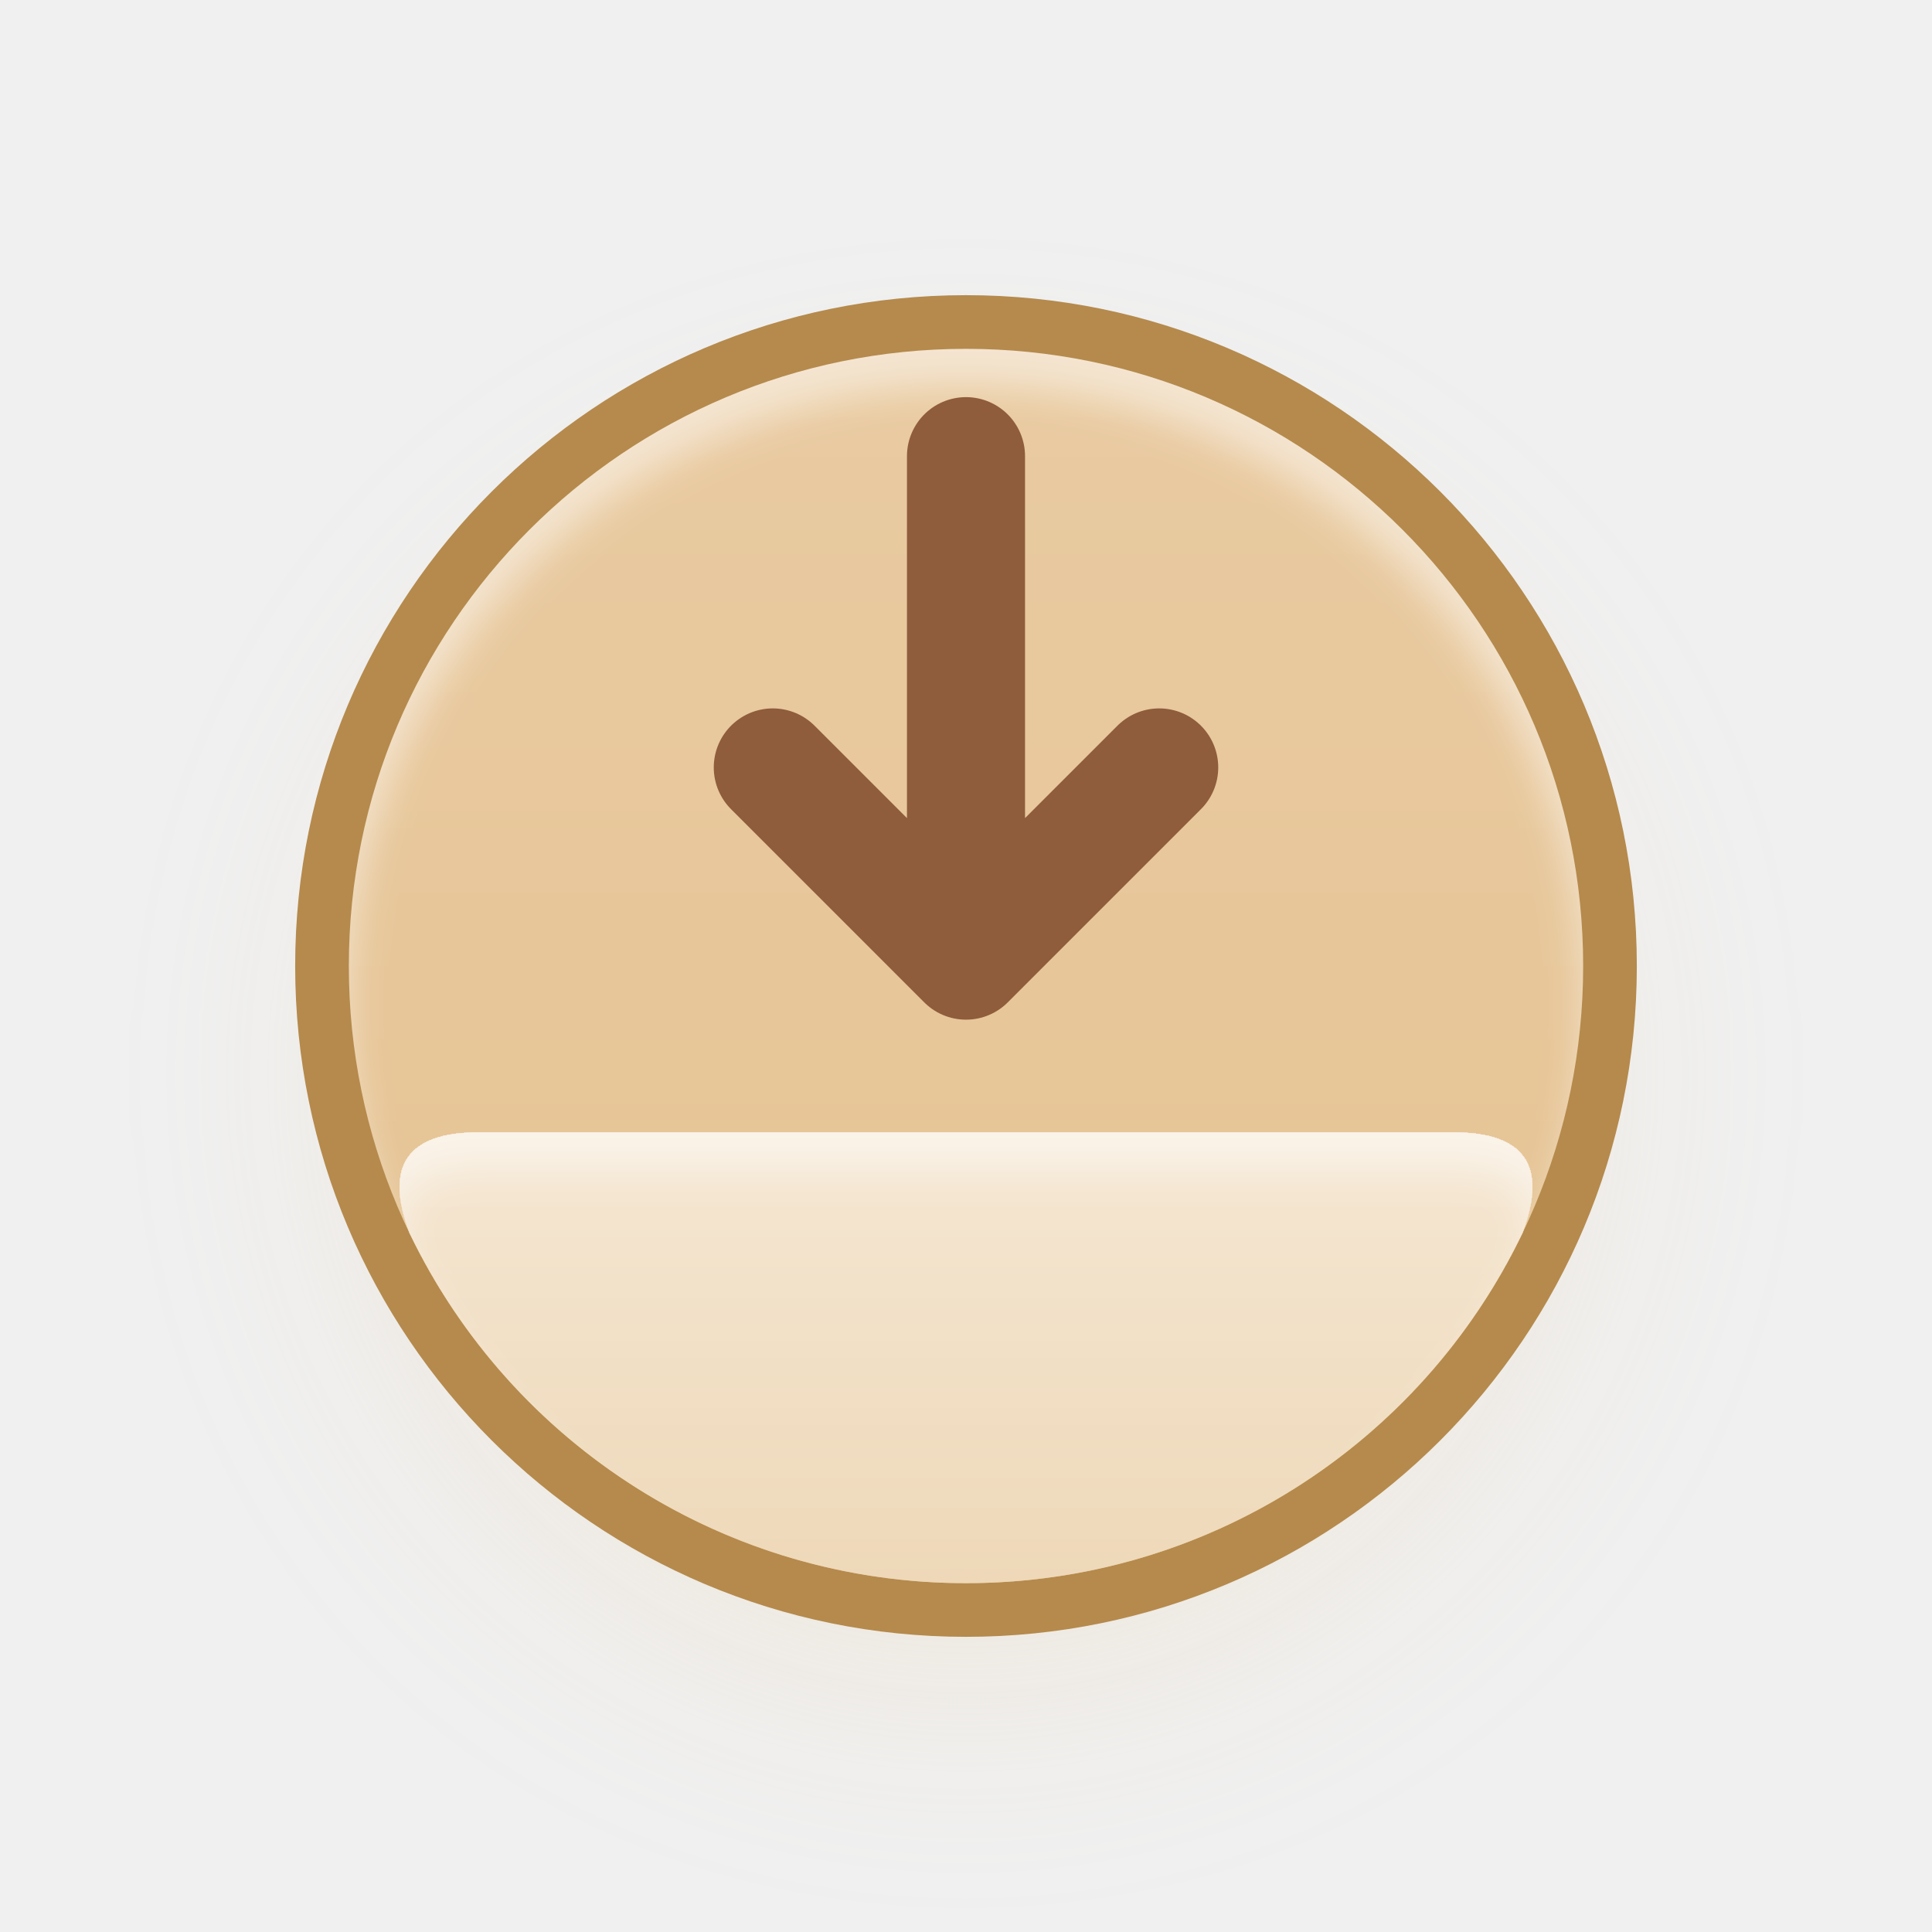
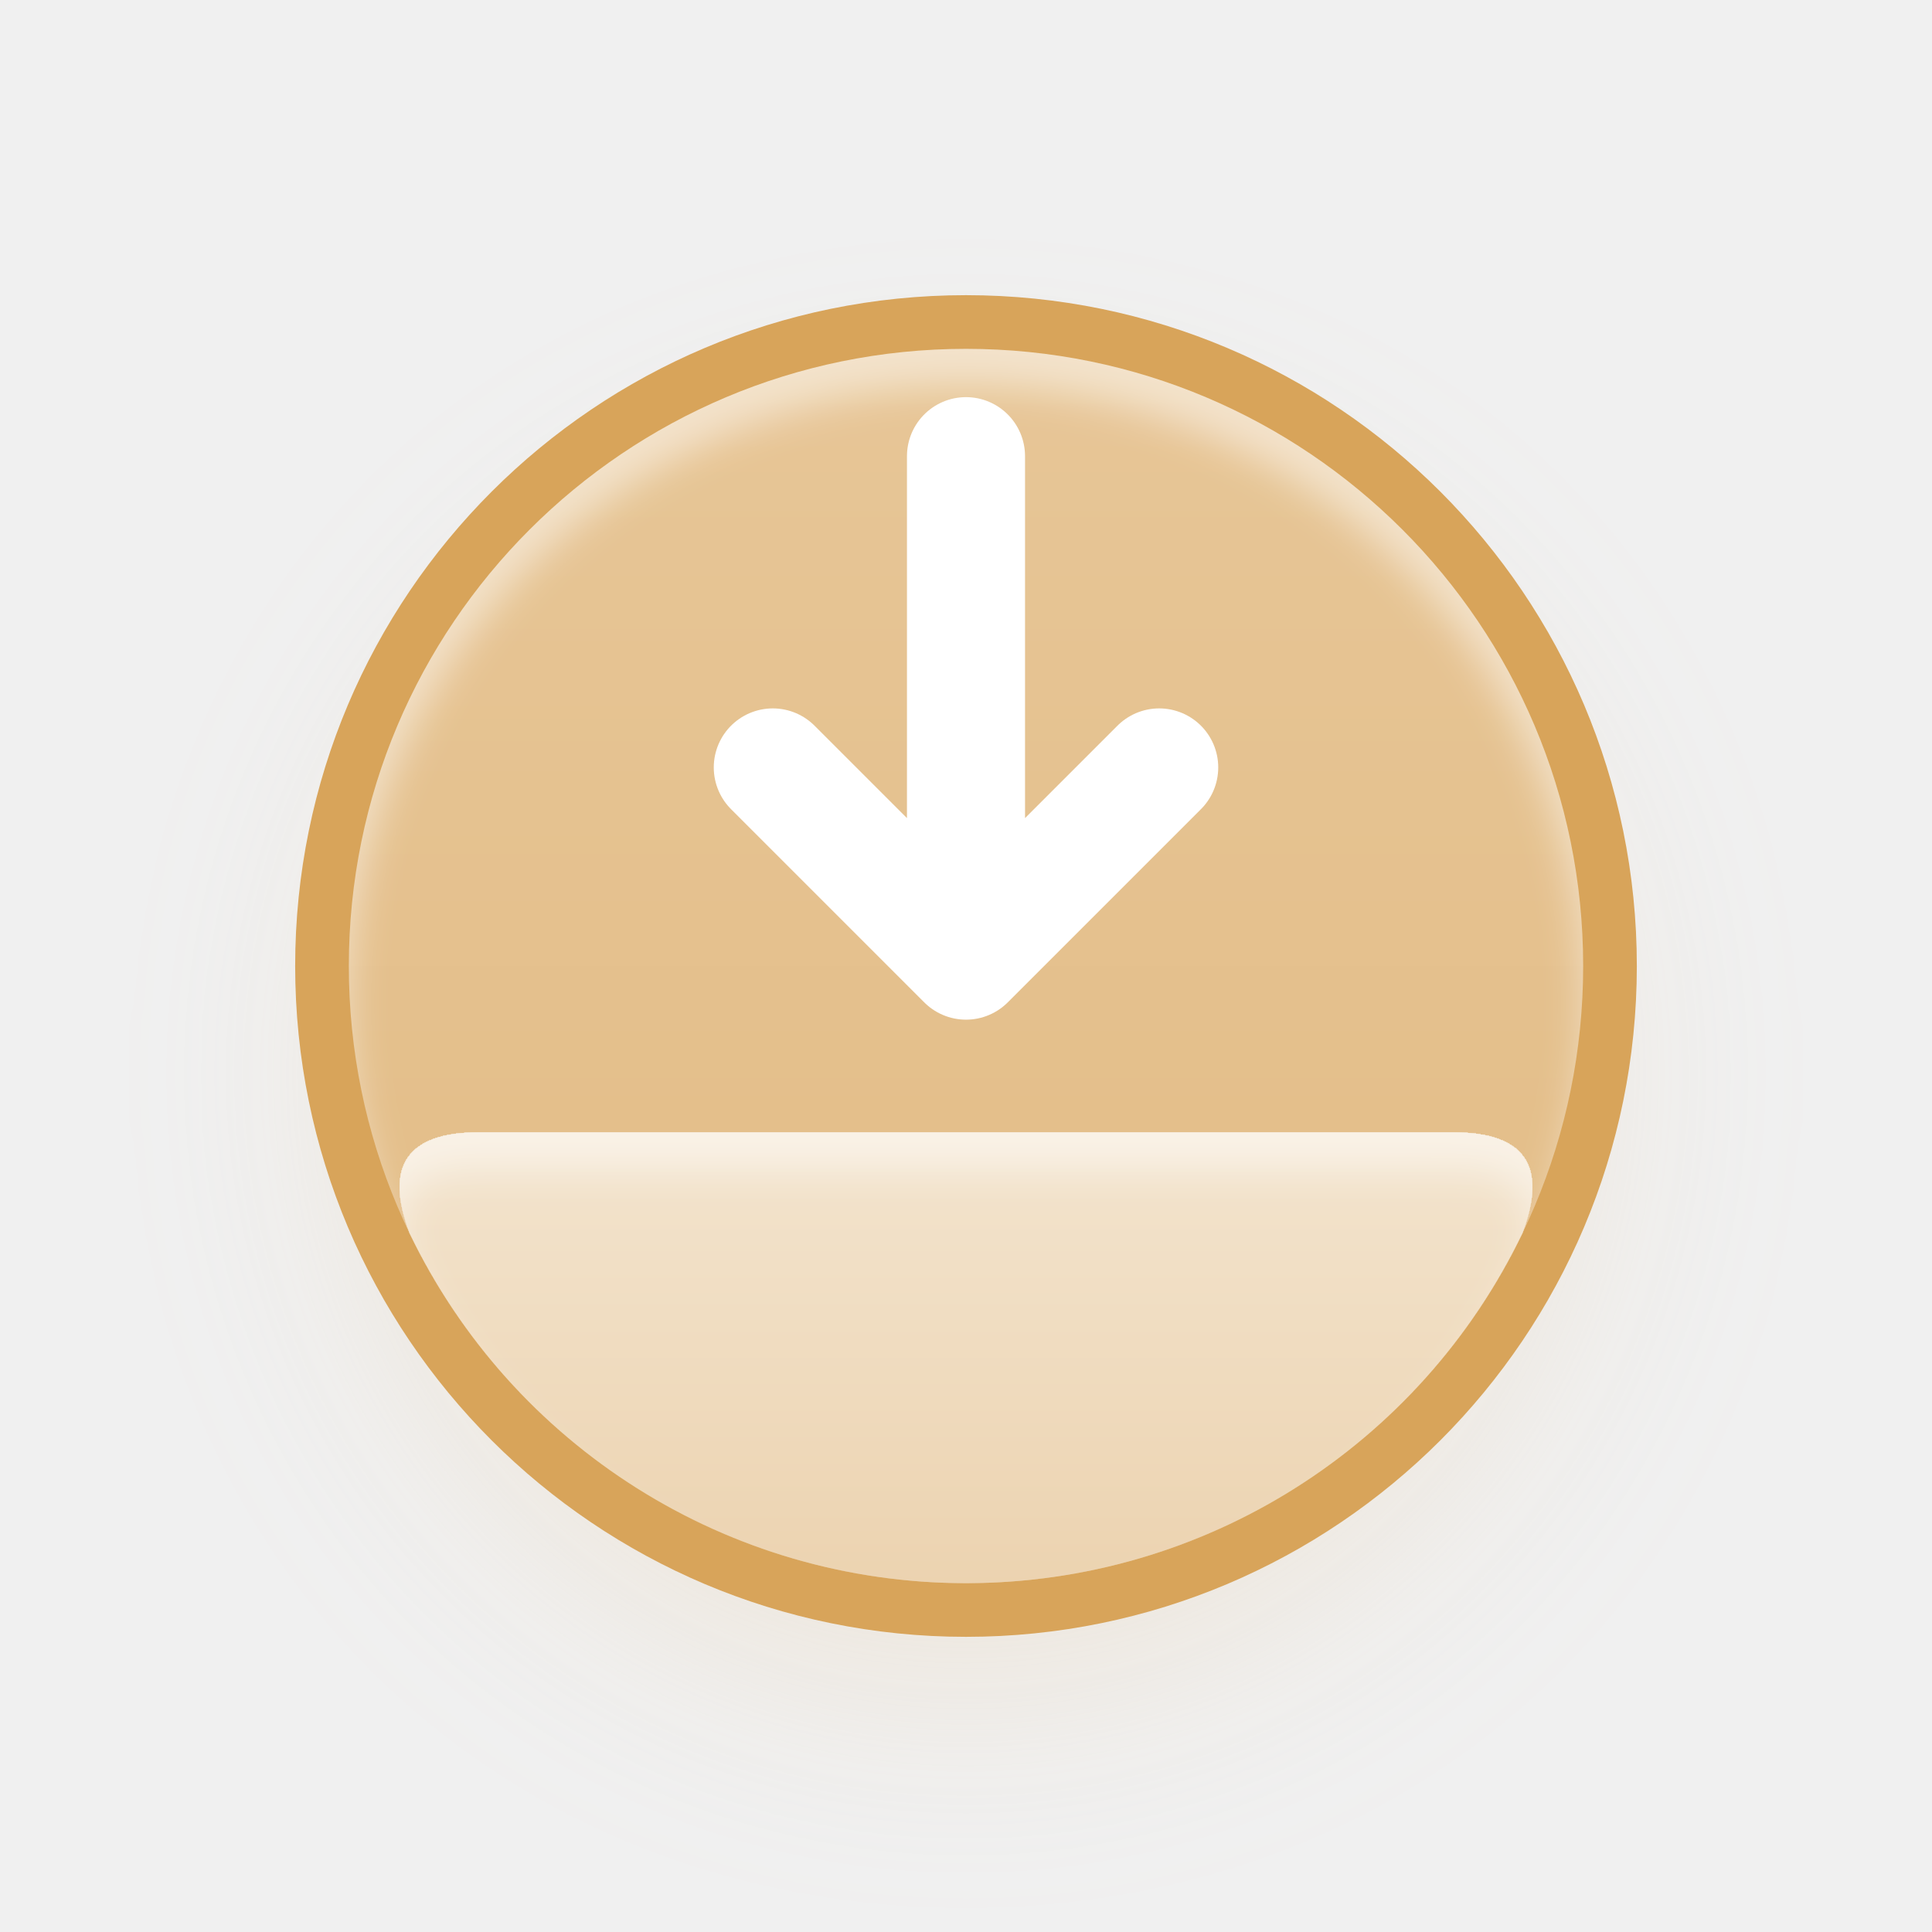
<svg xmlns="http://www.w3.org/2000/svg" viewBox="-2.5 -5.5 36 36" width="96" height="96" fill="none">
  <defs>
-     <linearGradient id="loS-ki-download-soft" x1="0" y1="0" x2="0" y2="1">
-       <stop offset="0" stop-color="#E9CBA2" />
-       <stop offset="1" stop-color="#E5C291" />
+     <linearGradient id="loS-ki-download" x1="0" y1="0" x2="0" y2="1">
+       <stop offset="0" stop-color="#E7C697" />
+       <stop offset="1" stop-color="#E2BB84" />
    </linearGradient>
-     <linearGradient id="upS-ki-download-soft" x1="0" y1="0" x2="0" y2="1">
-       <stop offset="0" stop-color="#F5E7D3" />
-       <stop offset="1" stop-color="#EED8B8" />
+     <linearGradient id="upS-ki-download" x1="0" y1="0" x2="0" y2="1">
+       <stop offset="0" stop-color="#F3E4CE" />
+       <stop offset="1" stop-color="#ECD3B0" />
    </linearGradient>
-     <filter id="sh-ki-download-soft" x="-40%" y="-40%" width="180%" height="190%" color-interpolation-filters="sRGB">
+     <filter id="sh-ki-download" x="-40%" y="-40%" width="180%" height="190%" color-interpolation-filters="sRGB">
      <feFlood flood-opacity="0" result="BackgroundImageFix" />
      <feColorMatrix in="SourceAlpha" type="matrix" values="0 0 0 0 0 0 0 0 0 0 0 0 0 0 0 0 0 0 127 0" result="hardAlpha" />
      <feOffset dy="2" />
      <feGaussianBlur stdDeviation="2" />
      <feComposite in2="hardAlpha" operator="out" />
-       <feColorMatrix type="matrix" values="0 0 0 0 0.906 0 0 0 0 0.784 0 0 0 0 0.604 0 0 0 0.21 0" />
+       <feColorMatrix type="matrix" values="0 0 0 0 0.894 0 0 0 0 0.757 0 0 0 0 0.561 0 0 0 0.21 0" />
      <feBlend in2="BackgroundImageFix" mode="normal" result="shadow" />
      <feBlend in="SourceGraphic" in2="shadow" mode="normal" />
    </filter>
-     <filter id="hi-ki-download-soft" x="-10%" y="-10%" width="120%" height="130%" color-interpolation-filters="sRGB">
+     <filter id="hi-ki-download" x="-10%" y="-10%" width="120%" height="130%" color-interpolation-filters="sRGB">
      <feColorMatrix in="SourceAlpha" type="matrix" values="0 0 0 0 0 0 0 0 0 0 0 0 0 0 0 0 0 0 127 0" result="a" />
      <feOffset in="a" dy="0.7" />
      <feGaussianBlur stdDeviation="0.35" />
      <feComposite in2="a" operator="arithmetic" k2="-1" k3="1" />
      <feColorMatrix type="matrix" values="0 0 0 0 1 0 0 0 0 1 0 0 0 0 1 0 0 0 0.5 0" />
      <feBlend in2="SourceGraphic" mode="overlay" />
    </filter>
-     <mask id="ol-ki-download-soft-0" maskUnits="userSpaceOnUse" x="-40" y="-40" width="111" height="109">
+     <mask id="ol-ki-download-0" maskUnits="userSpaceOnUse" x="-40" y="-40" width="111" height="109">
      <rect x="-40" y="-40" width="111" height="109" fill="#fff" />
      <path d="M4 12.5A11.5 11.5 0 1 0 27 12.5A11.5 11.5 0 1 0 4 12.5Z" fill="#000" />
    </mask>
  </defs>
-   <path d="M4 12.5A11.5 11.5 0 1 0 27 12.5A11.5 11.5 0 1 0 4 12.5Z" fill="none" stroke-width="1" stroke="url(#loS-ki-download-soft)" />
-   <g filter="url(#sh-ki-download-soft)">
-     <g filter="url(#hi-ki-download-soft)">
-       <path d="M4 12.5A11.5 11.5 0 1 0 27 12.5A11.5 11.5 0 1 0 4 12.5Z" fill="url(#loS-ki-download-soft)" />
+   <path d="M4 12.5A11.5 11.5 0 1 0 27 12.5A11.5 11.5 0 1 0 4 12.5Z" fill="none" stroke-width="1" stroke="url(#loS-ki-download)" />
+   <g filter="url(#sh-ki-download)">
+     <g filter="url(#hi-ki-download)">
+       <path d="M4 12.5A11.5 11.5 0 1 0 27 12.5A11.5 11.5 0 1 0 4 12.5Z" fill="url(#loS-ki-download)" />
    </g>
  </g>
-   <path d="M4 12.5A11.5 11.5 0 1 0 27 12.5A11.5 11.5 0 1 0 4 12.5Z" mask="url(#ol-ki-download-soft-0)" fill="none" stroke-width="2" stroke="#B58A4C" />
-   <path fill="none" stroke="#8F5C3C" stroke-width="2.2" stroke-linecap="round" stroke-linejoin="round" d="M15.5 3V12.4M11.9 8.8L15.5 12.4L19.1 8.8" />
-   <g filter="url(#hi-ki-download-soft)">
-     <path fill="url(#upS-ki-download-soft)" d="M6.426 15.6Q4.426 15.6 5.129 17.47A11.5 11.5 0 0 0 15.5 24L15.5 24A11.5 11.5 0 0 0 25.871 17.47Q26.574 15.6 24.574 15.6Z" />
+   <path d="M4 12.5A11.5 11.5 0 1 0 27 12.5A11.5 11.5 0 1 0 4 12.5Z" mask="url(#ol-ki-download-0)" fill="none" stroke-width="2" stroke="#D8A45A" />
+   <path fill="none" stroke="#FFFFFF" stroke-width="2.2" stroke-linecap="round" stroke-linejoin="round" d="M15.5 3V12.4M11.9 8.8L15.5 12.4L19.1 8.8" />
+   <g filter="url(#hi-ki-download)">
+     <path fill="url(#upS-ki-download)" d="M6.426 15.6Q4.426 15.6 5.129 17.47A11.5 11.5 0 0 0 15.5 24L15.5 24A11.5 11.5 0 0 0 25.871 17.47Q26.574 15.6 24.574 15.6Z" />
  </g>
  <path d="M6.426 15.6Q4.426 15.6 5.129 17.47A11.5 11.5 0 0 0 15.5 24L15.5 24A11.5 11.5 0 0 0 25.871 17.47Q26.574 15.6 24.574 15.6Z" fill="none" />
</svg>
